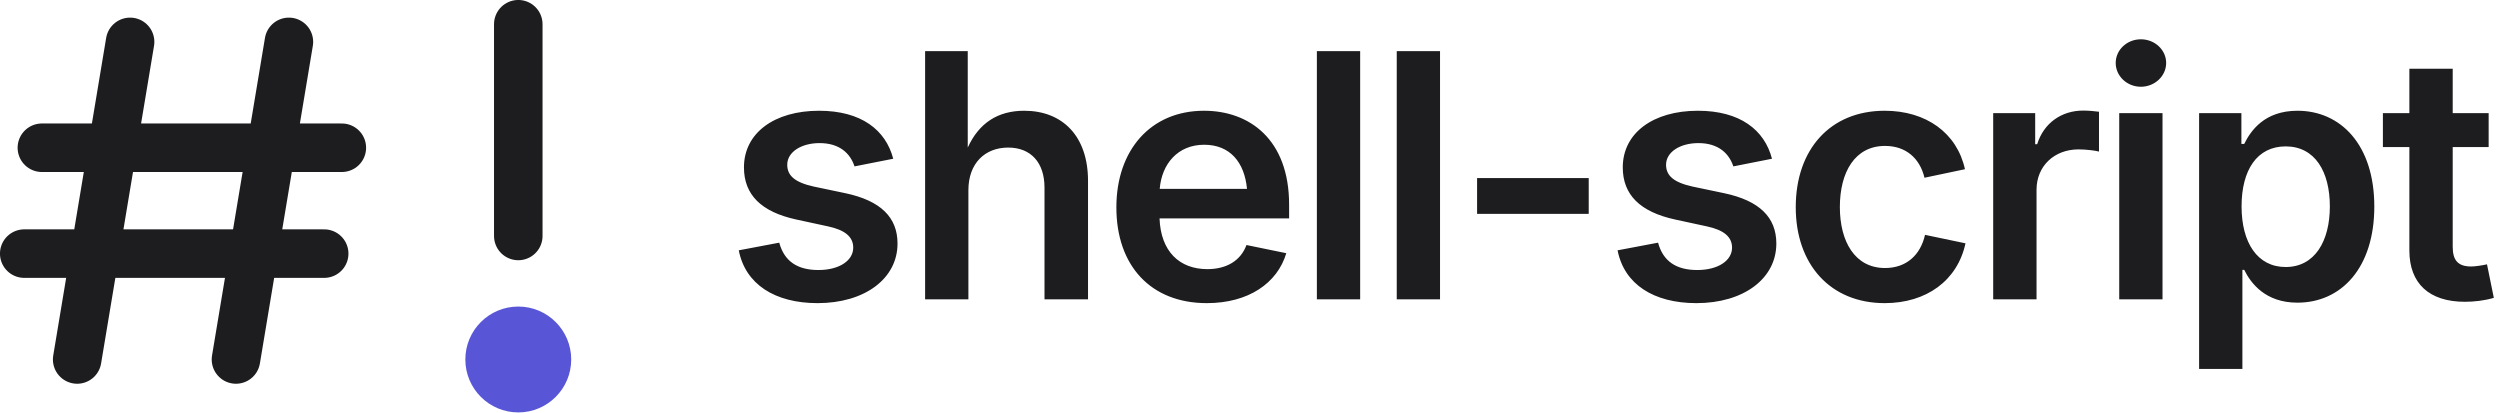
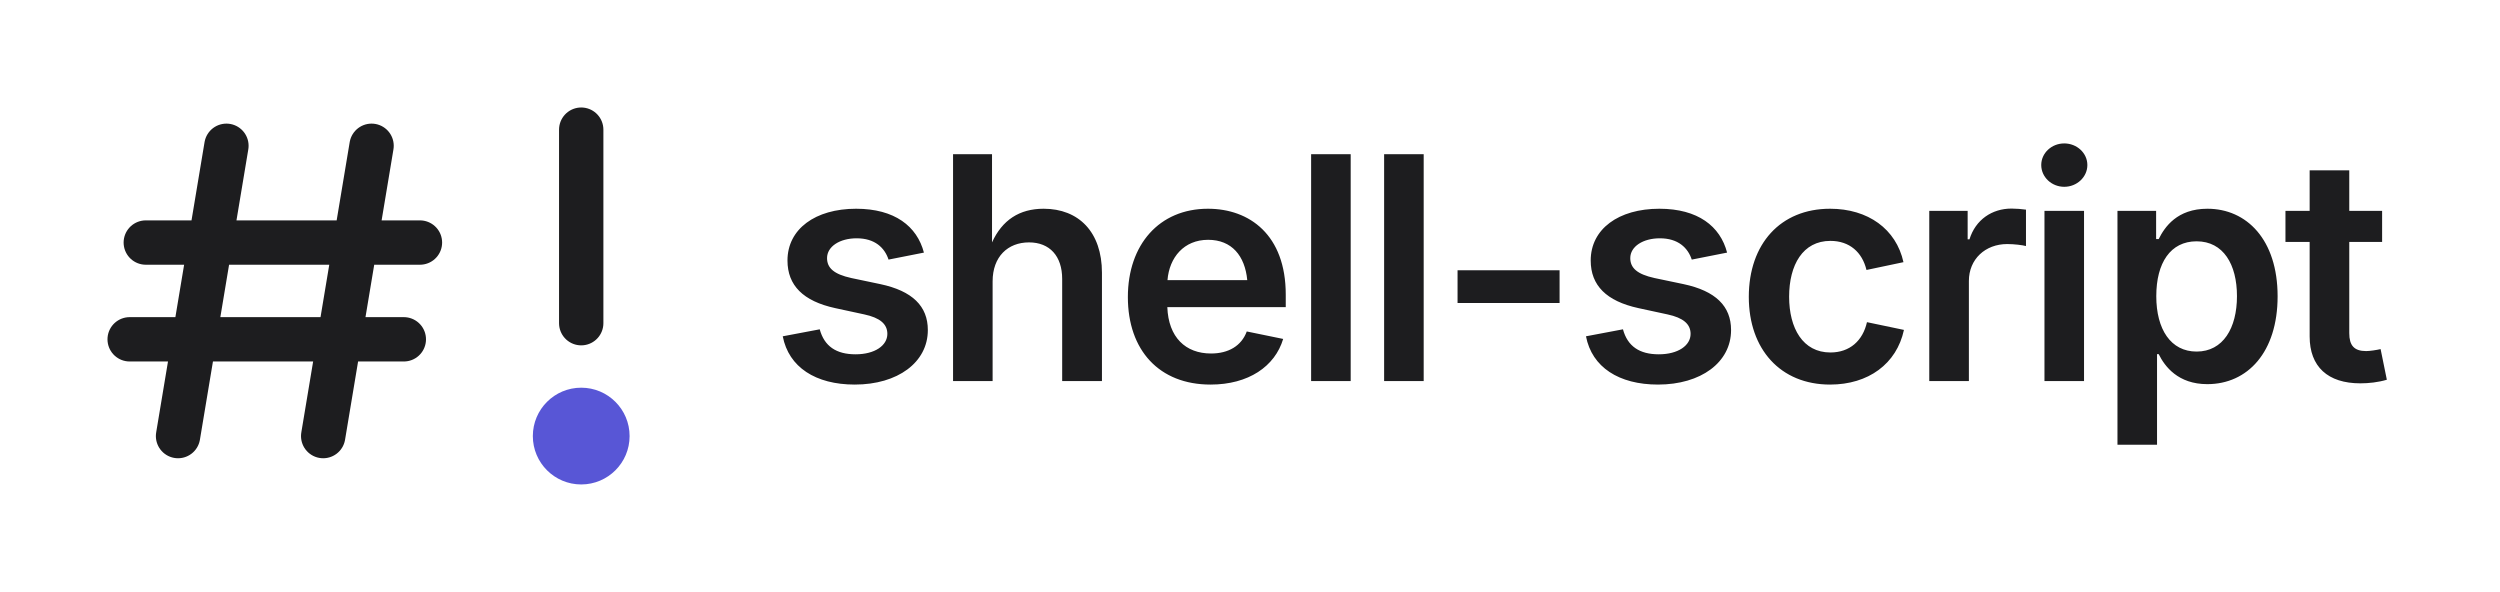
- <svg xmlns="http://www.w3.org/2000/svg" viewBox="0 -35.06 425.06 70.12" width="425.06" height="70.12" role="img" aria-labelledby="t">
+ <svg xmlns="http://www.w3.org/2000/svg" viewBox="-20 -55.06 465.06 110.12" width="465.06" height="110.12" role="img" aria-labelledby="t">
  <g transform="translate(-13.88 -42.94) scale(1.5)">
    <path d="M24 10 L18 46 M42 10 L36 46 M14 22 H48 M12 34 H46 M68 8 V32" fill="none" stroke="#1D1D1F" stroke-width="5.5" stroke-linecap="round" stroke-linejoin="round" />
    <circle cx="68" cy="46" r="6" fill="#5856D6" />
  </g>
  <path transform="translate(123.12 15.83)" d="M15.89 0.65C23.87 0.65 29.48 -3.48 29.48 -9.49C29.48 -13.93 26.62 -16.77 20.62 -18.04L15.24 -19.17C12.01 -19.88 10.73 -21.04 10.73 -22.88C10.73 -25.04 13.11 -26.56 16.23 -26.56C19.63 -26.56 21.44 -24.81 22.17 -22.60L28.75 -23.90C27.47 -28.80 23.31 -32.06 16.14 -32.06C8.55 -32.06 3.37 -28.29 3.37 -22.43C3.37 -17.79 6.29 -14.87 12.26 -13.57L17.67 -12.40C20.56 -11.78 21.95 -10.62 21.95 -8.78C21.95 -6.63 19.65 -4.98 16.03 -4.98C12.43 -4.98 10.22 -6.49 9.37 -9.63L2.49 -8.33C3.60 -2.58 8.61 0.65 15.89 0.65Z M41.53 -18.55C41.53 -23.14 44.36 -25.80 48.30 -25.80C52.15 -25.80 54.47 -23.25 54.47 -19.00V0.00H61.87V-20.14C61.87 -27.75 57.53 -32.06 51.02 -32.06C46.52 -32.06 43.32 -29.96 41.42 -25.80V-42.20H34.17V0.00H41.53Z M82.07 0.65C89.12 0.65 94.05 -2.72 95.58 -7.84L88.81 -9.23C87.82 -6.54 85.39 -5.13 82.16 -5.13C77.43 -5.13 74.23 -8.13 74.03 -13.76H96.06V-16.09C96.06 -27.19 89.32 -32.06 81.59 -32.06C72.53 -32.06 66.69 -25.38 66.69 -15.63C66.69 -5.72 72.53 0.65 82.07 0.65ZM74.06 -18.78C74.40 -23.00 77.12 -26.28 81.62 -26.28C86.01 -26.28 88.47 -23.31 88.90 -18.78Z M108.14 -42.20H100.78V0.00H108.14Z M121.72 -42.20H114.36V0.00H121.72Z M147.00 -20.62H128.02V-14.53H147.00Z M165.31 0.65C173.29 0.65 178.90 -3.48 178.90 -9.49C178.90 -13.93 176.04 -16.77 170.04 -18.04L164.65 -19.17C161.43 -19.88 160.15 -21.04 160.15 -22.88C160.15 -25.04 162.53 -26.56 165.65 -26.56C169.04 -26.56 170.86 -24.81 171.59 -22.60L178.16 -23.90C176.89 -28.80 172.73 -32.06 165.56 -32.06C157.97 -32.06 152.79 -28.29 152.79 -22.43C152.79 -17.79 155.71 -14.87 161.68 -13.57L167.09 -12.40C169.98 -11.78 171.37 -10.62 171.37 -8.78C171.37 -6.63 169.07 -4.98 165.45 -4.98C161.85 -4.98 159.64 -6.49 158.79 -9.63L151.91 -8.33C153.02 -2.58 158.03 0.65 165.31 0.65Z M197.32 0.65C204.43 0.65 209.70 -3.20 211.06 -9.52L204.18 -10.96C203.41 -7.53 201.00 -5.32 197.38 -5.32C192.25 -5.32 189.70 -9.83 189.70 -15.69C189.70 -21.61 192.25 -26.08 197.38 -26.08C200.95 -26.08 203.30 -23.96 204.09 -20.67L210.97 -22.12C209.61 -28.29 204.37 -32.06 197.32 -32.06C188.09 -32.06 182.20 -25.52 182.20 -15.66C182.20 -5.92 188.09 0.65 197.32 0.65Z M215.77 0.00H223.14V-18.63C223.14 -22.66 226.17 -25.49 230.27 -25.49C231.58 -25.49 233.13 -25.29 233.76 -25.12V-31.89C233.05 -32.00 231.89 -32.09 231.07 -32.09C227.44 -32.09 224.38 -30.02 223.25 -26.37H222.91V-31.66H215.77Z M237.20 0.00H244.56V-31.66H237.20ZM240.88 -36.14C243.23 -36.14 245.18 -37.95 245.18 -40.19C245.18 -42.42 243.23 -44.21 240.88 -44.21C238.53 -44.21 236.60 -42.42 236.60 -40.19C236.60 -37.95 238.53 -36.14 240.88 -36.14Z M250.78 11.84H258.14V-5.01H258.45C259.58 -2.72 262.05 0.57 267.49 0.57C274.99 0.57 280.57 -5.38 280.57 -15.77C280.57 -26.31 274.82 -32.06 267.51 -32.06C261.88 -32.06 259.56 -28.66 258.45 -26.42H257.97V-31.66H250.78ZM265.50 -5.49C260.69 -5.49 258.00 -9.63 258.00 -15.80C258.00 -21.98 260.63 -26.00 265.50 -26.00C270.49 -26.00 273.01 -21.69 273.01 -15.80C273.01 -9.86 270.43 -5.49 265.50 -5.49Z M300.01 -31.66H293.90V-39.20H286.53V-31.66H282.03V-25.88H286.53V-8.30C286.53 -2.69 289.90 0.42 295.96 0.42C297.52 0.42 299.28 0.23 300.89 -0.25L299.73 -5.95C299.02 -5.78 297.72 -5.58 297.04 -5.58C294.80 -5.58 293.90 -6.63 293.90 -8.92V-25.88H300.01Z" fill="#1D1D1F" />
</svg>
